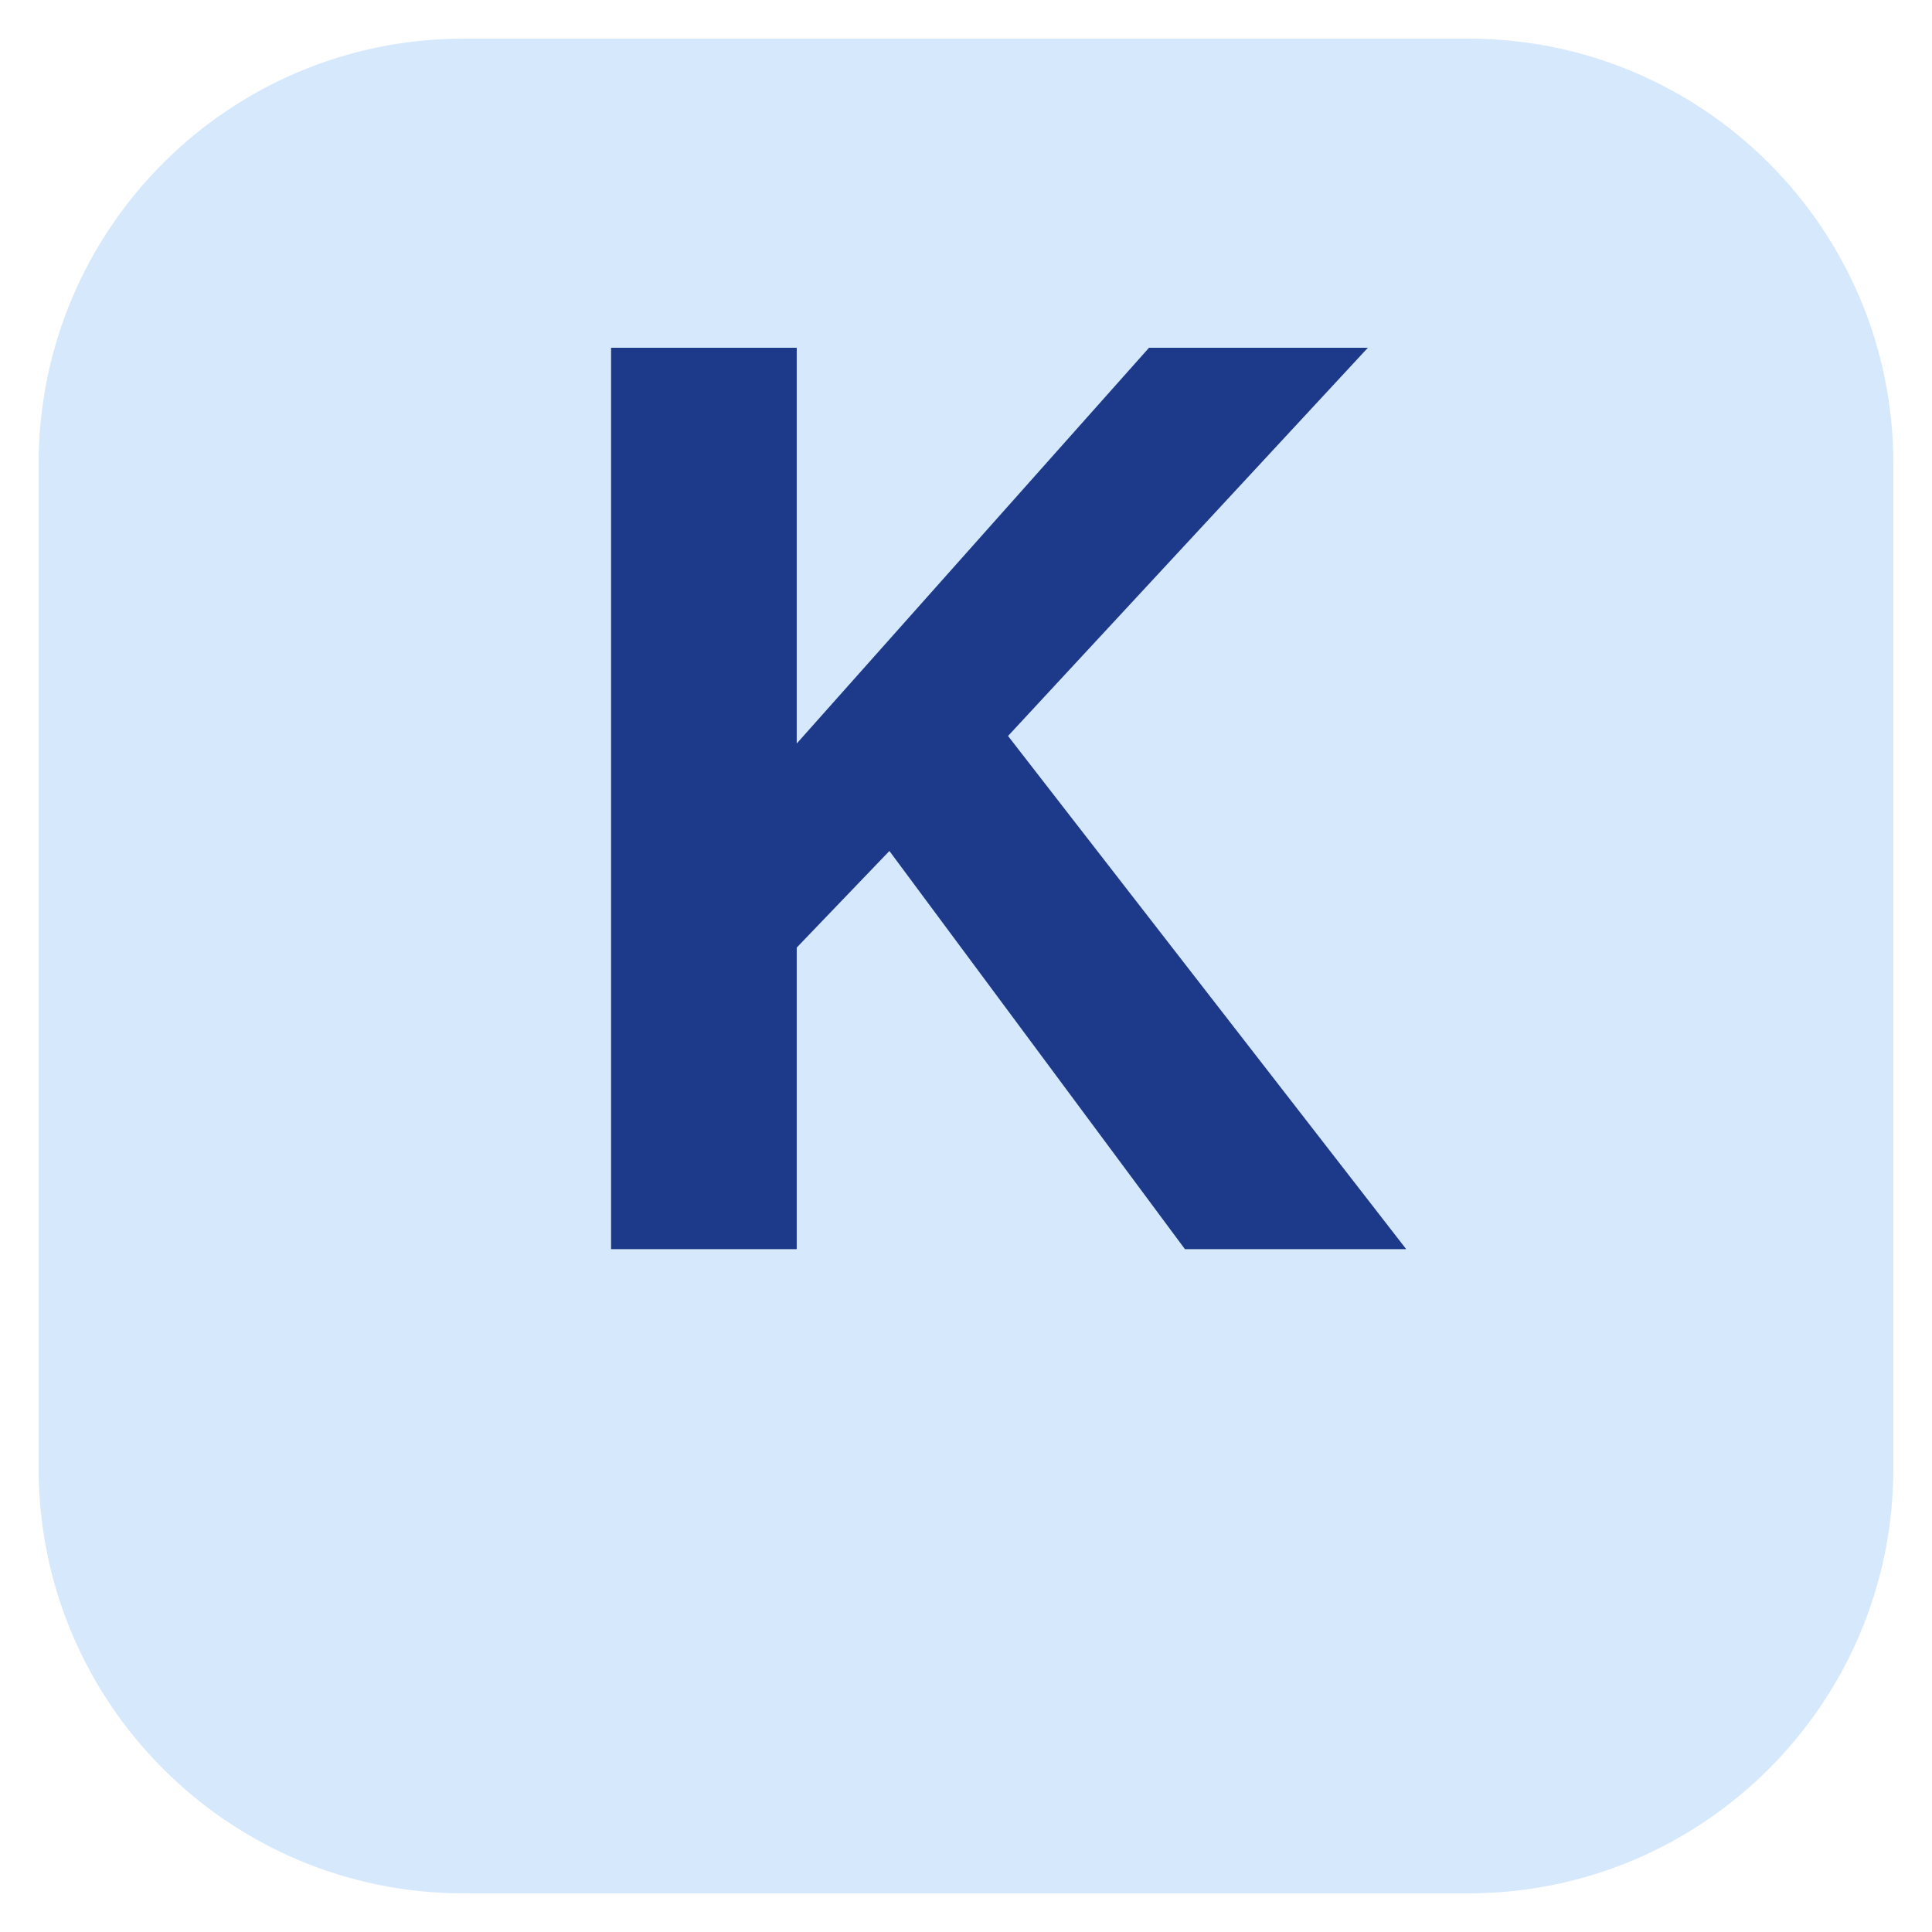
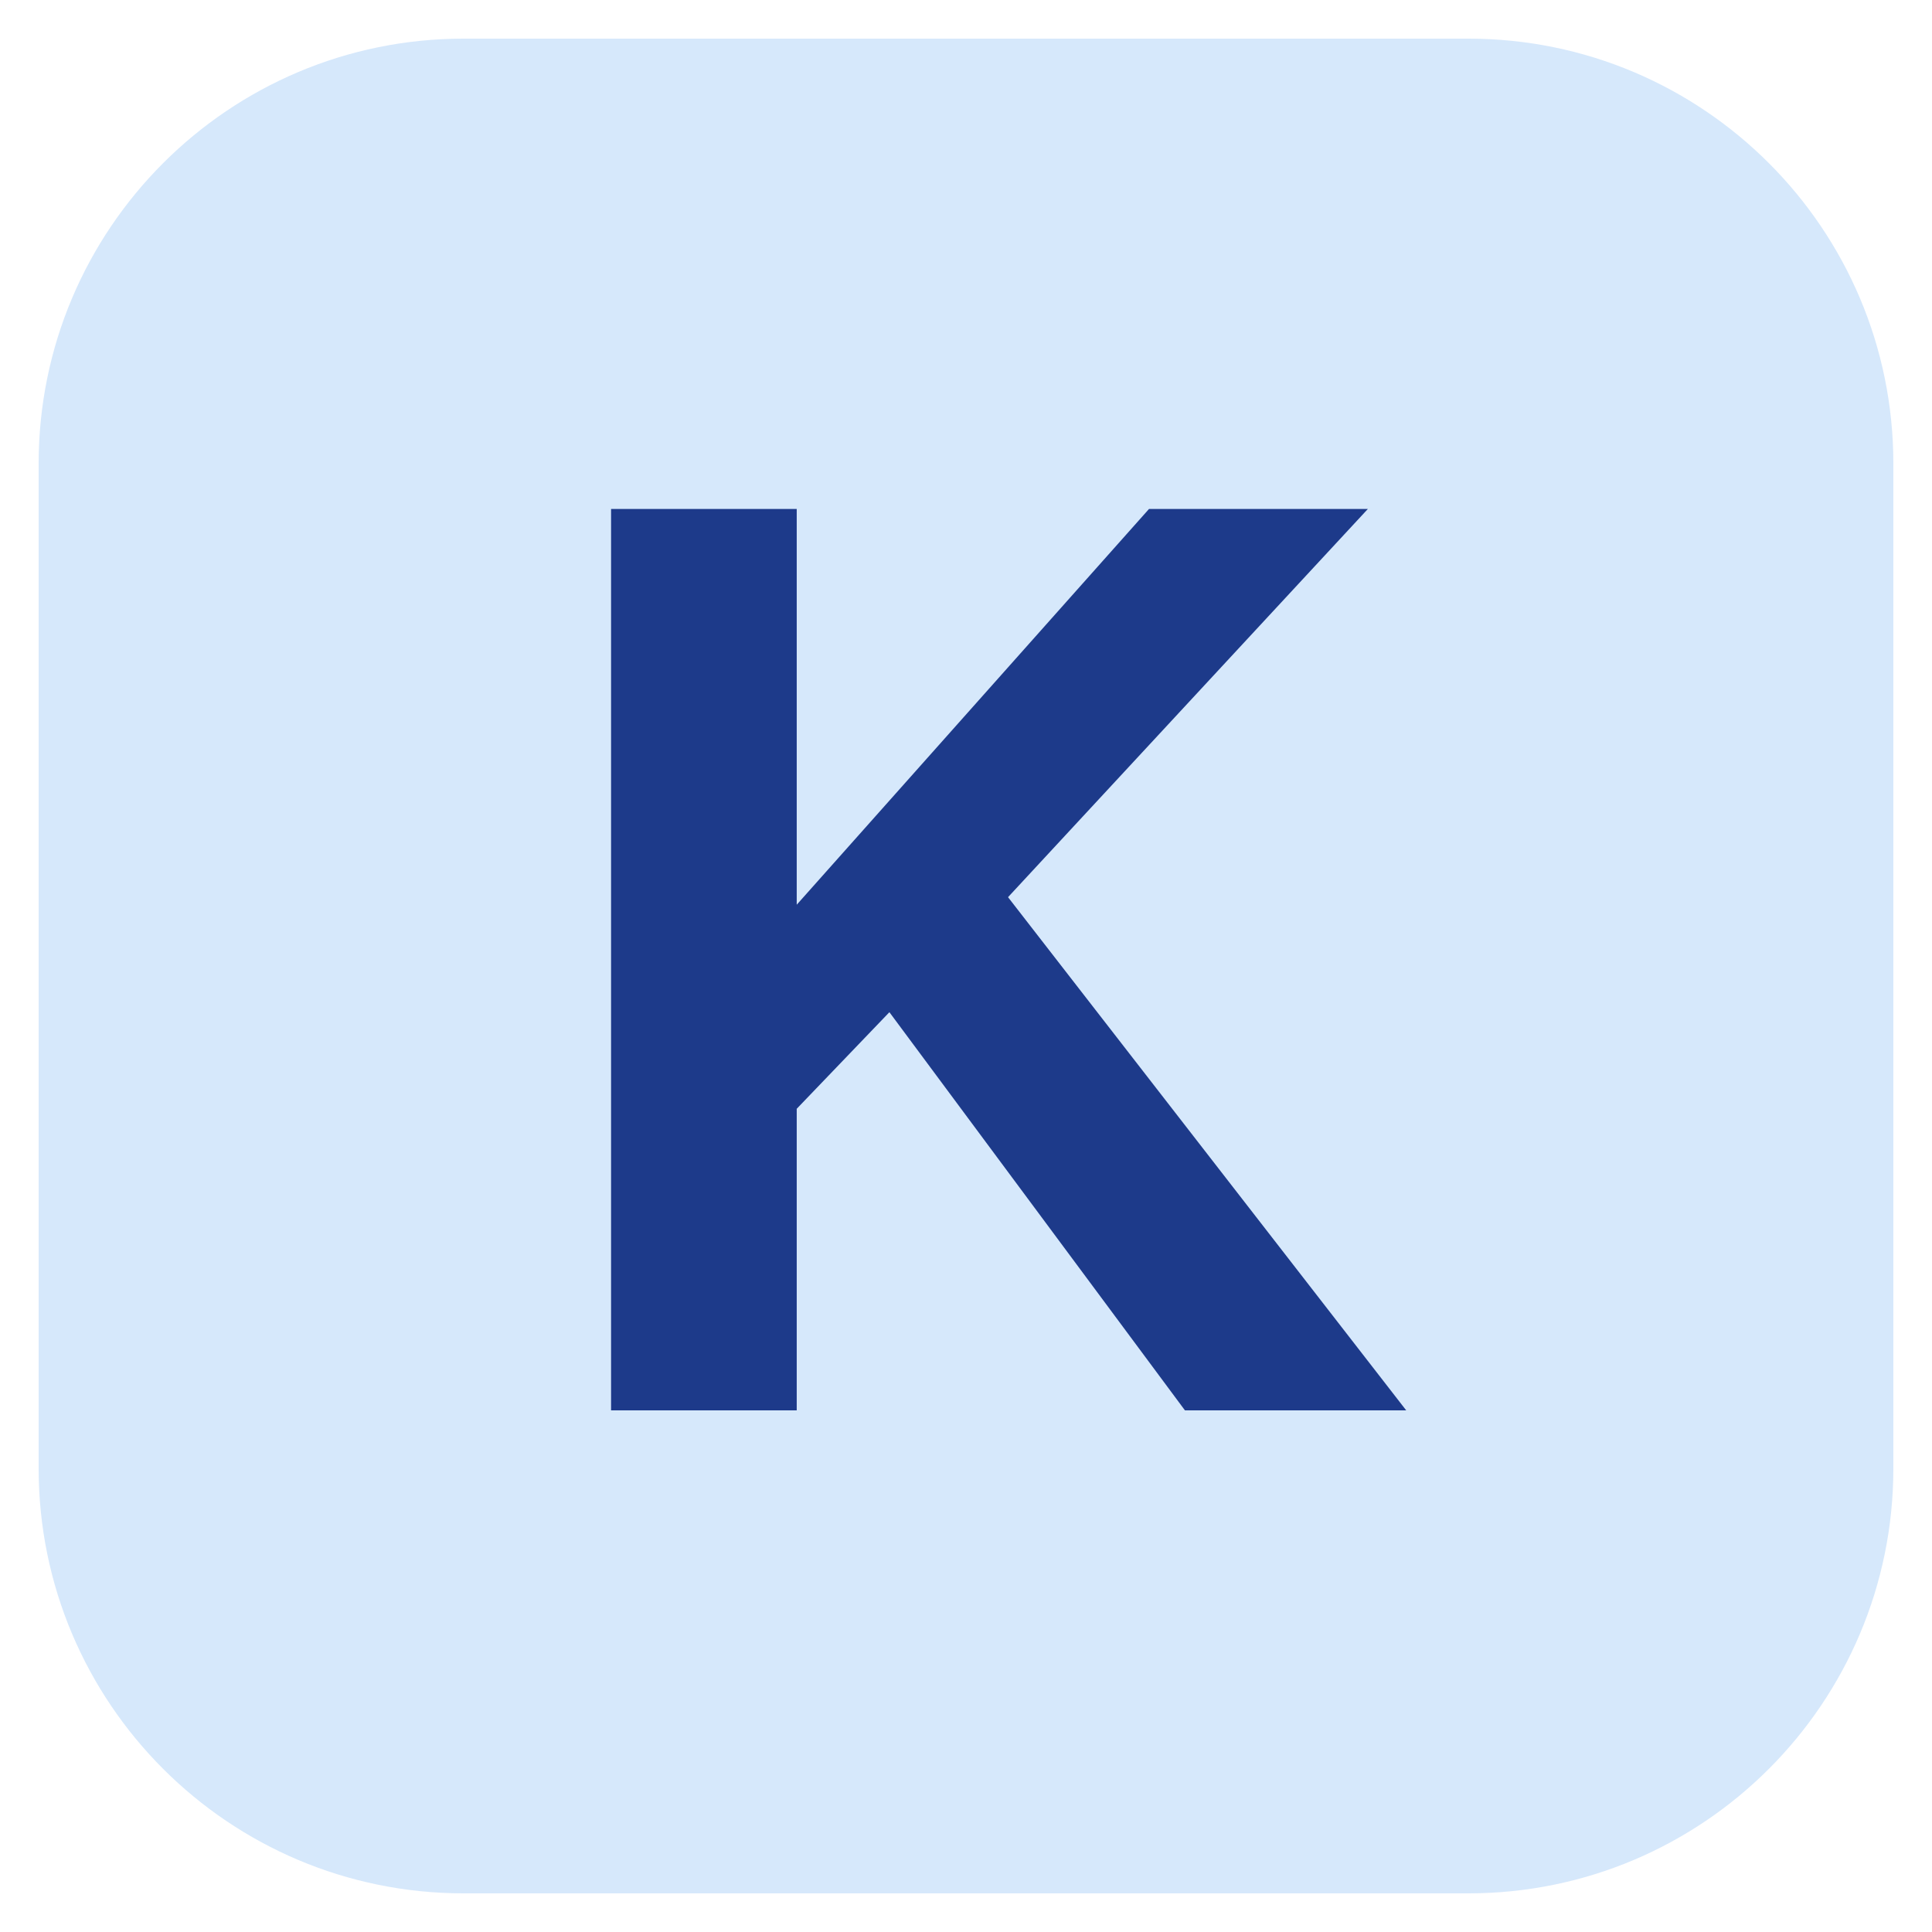
<svg xmlns="http://www.w3.org/2000/svg" viewBox="0 0 100 100" width="1024" height="1024">
  <defs>
    <clipPath id="r">
      <rect x="2" y="2" width="96" height="96" rx="22" />
    </clipPath>
  </defs>
  <rect x="2" y="2" width="96" height="96" rx="22" fill="#d6e8fb" />
  <g clip-path="url(#r)">
-     <text x="50" y="50" text-anchor="middle" dominant-baseline="central" font-family="Helvetica, Arial, sans-serif" font-weight="700" font-size="64" fill="#1d3a8a">K</text>
+     <text x="50" y="73" text-anchor="middle" font-family="Helvetica, Arial, sans-serif" font-weight="700" font-size="64" fill="#1d3a8a">K</text>
  </g>
</svg>
